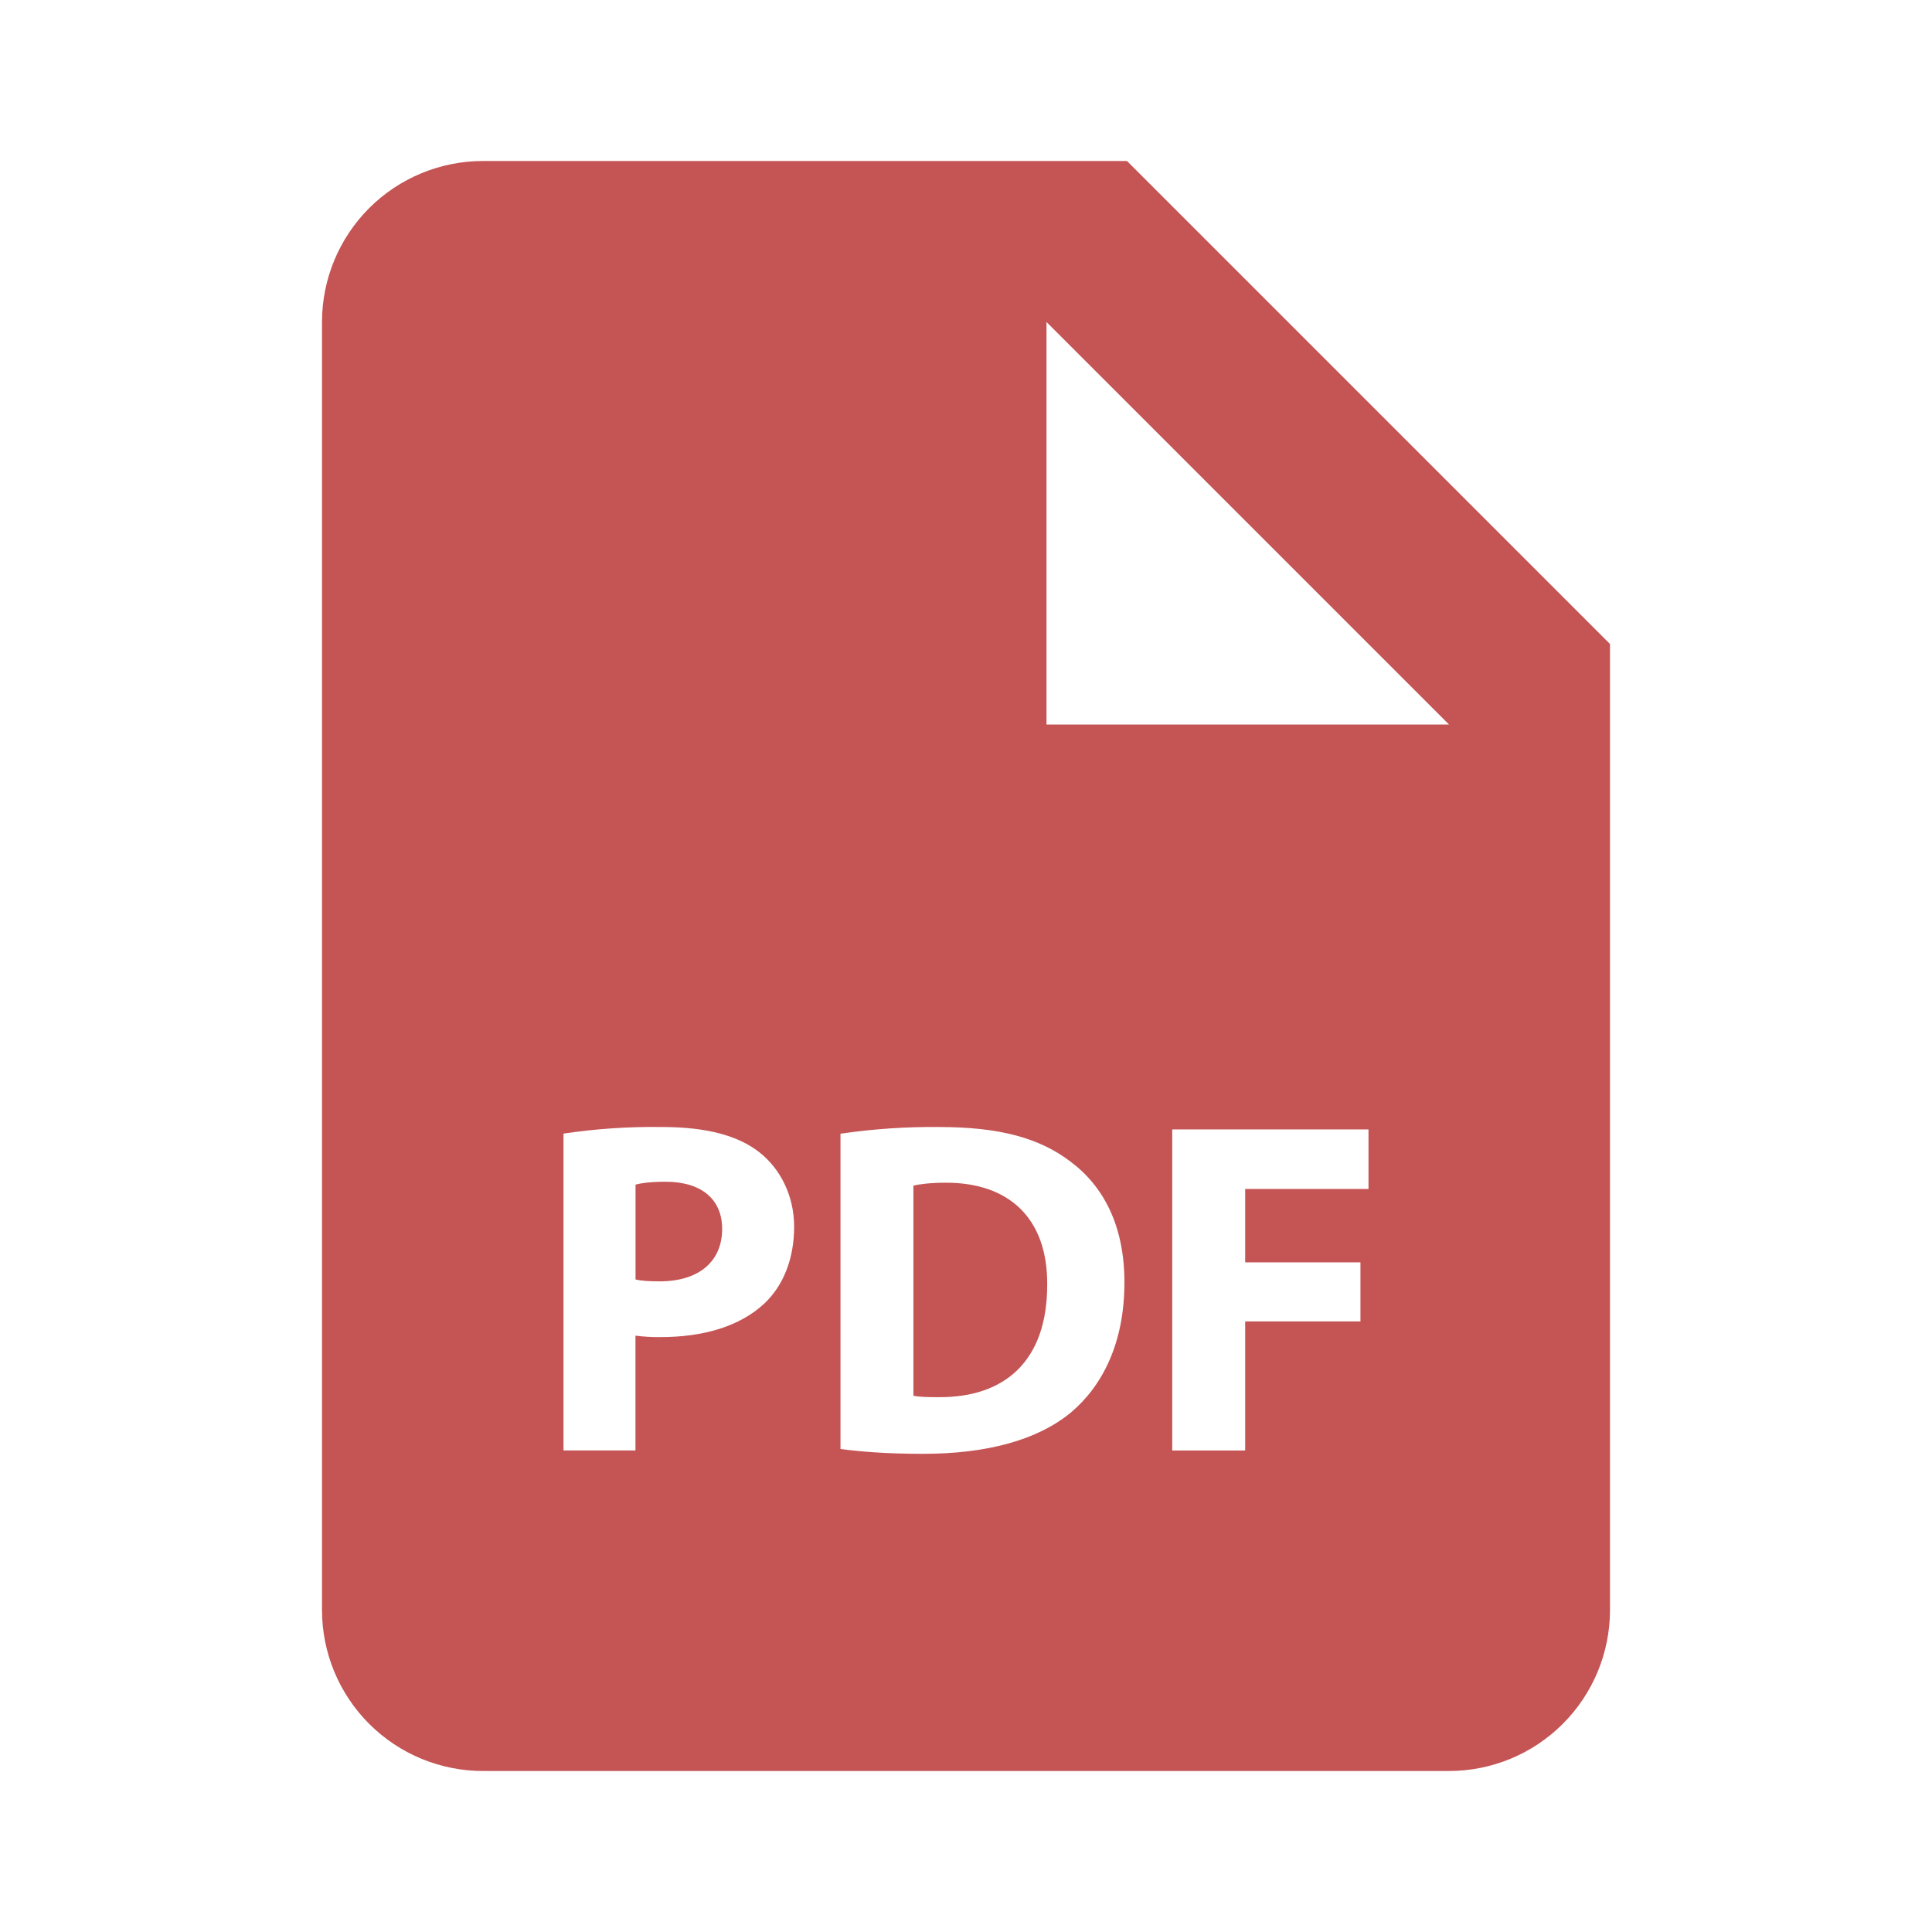
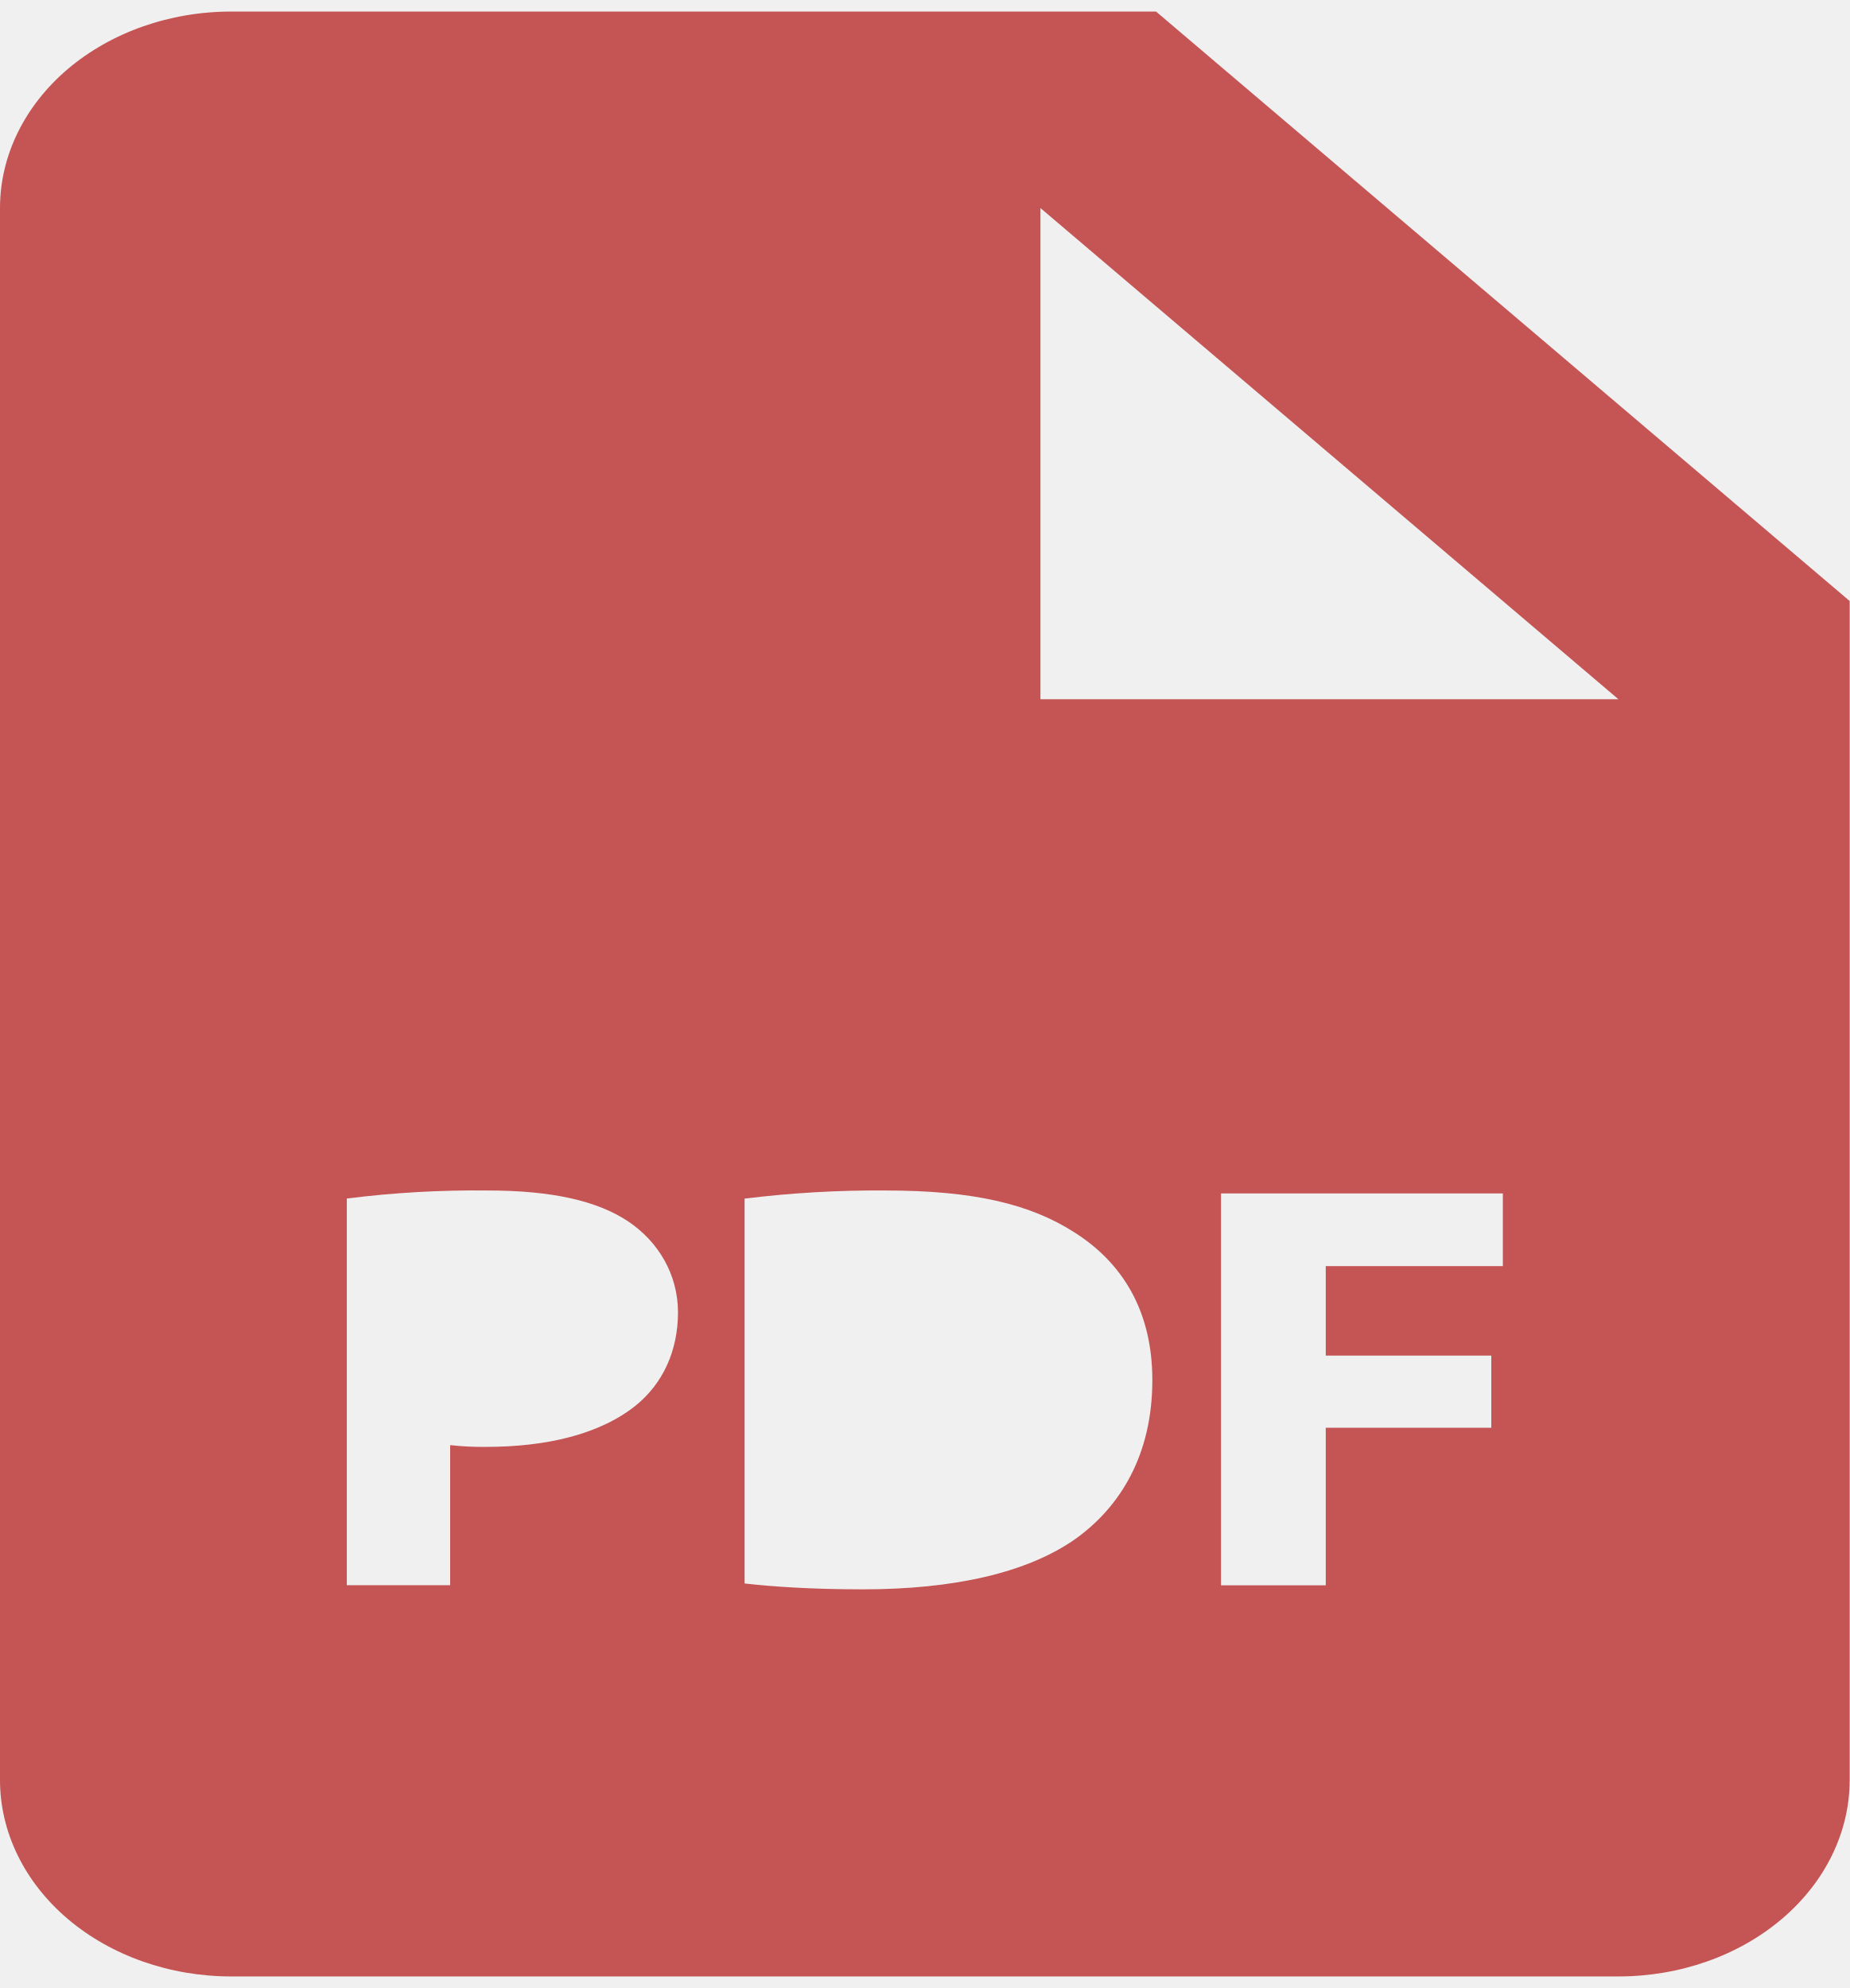
- <svg xmlns="http://www.w3.org/2000/svg" width="60" height="60" viewBox="0 0 60 60" fill="none">
-   <rect width="60" height="60" fill="white" />
-   <path d="M20.667 36.7C20.207 36.7 19.897 36.745 19.737 36.79V39.735C19.927 39.78 20.165 39.793 20.492 39.793C21.69 39.793 22.427 39.188 22.427 38.165C22.427 37.25 21.792 36.7 20.667 36.7ZM29.385 36.73C28.885 36.73 28.56 36.775 28.367 36.82V43.345C28.56 43.39 28.87 43.39 29.15 43.39C31.192 43.405 32.522 42.28 32.522 39.9C32.537 37.825 31.325 36.73 29.385 36.73Z" fill="#C55454" />
-   <path d="M35 5H15C13.674 5 12.402 5.527 11.464 6.464C10.527 7.402 10 8.674 10 10V50C10 51.326 10.527 52.598 11.464 53.535C12.402 54.473 13.674 55 15 55H45C46.326 55 47.598 54.473 48.535 53.535C49.473 52.598 50 51.326 50 50V20L35 5ZM23.745 40.475C22.973 41.2 21.832 41.525 20.505 41.525C20.248 41.528 19.99 41.513 19.735 41.48V45.045H17.5V35.205C18.509 35.054 19.528 34.986 20.547 35C21.94 35 22.93 35.265 23.598 35.797C24.233 36.303 24.663 37.13 24.663 38.105C24.66 39.085 24.335 39.913 23.745 40.475ZM33.263 43.862C32.212 44.735 30.615 45.15 28.663 45.15C27.492 45.15 26.665 45.075 26.102 45V35.208C27.111 35.06 28.13 34.991 29.15 35C31.043 35 32.273 35.34 33.233 36.065C34.27 36.835 34.92 38.062 34.92 39.825C34.92 41.733 34.222 43.05 33.263 43.862ZM42.5 36.925H38.67V39.203H42.25V41.038H38.67V45.047H36.405V35.075H42.5V36.925ZM35 22.5H32.5V10L45 22.5H35Z" fill="#C55454" />
+ <svg xmlns="http://www.w3.org/2000/svg" width="40" height="43" viewBox="0 0 40 43" fill="none">
+   <path d="M25 0.25H5C3.674 0.25 2.402 0.698 1.464 1.495C0.527 2.292 0 3.373 0 4.5V38.5C0 39.627 0.527 40.708 1.464 41.505C2.402 42.302 3.674 42.75 5 42.75H35C36.326 42.75 37.598 42.302 38.535 41.505C39.473 40.708 40 39.627 40 38.5V13L25 0.25ZM13.745 30.404C12.973 31.02 11.832 31.296 10.505 31.296C10.248 31.299 9.99 31.286 9.735 31.258V34.288H7.5V25.924C8.509 25.796 9.528 25.738 10.547 25.75C11.94 25.75 12.93 25.975 13.598 26.428C14.232 26.857 14.662 27.561 14.662 28.389C14.66 29.222 14.335 29.926 13.745 30.404ZM23.262 33.283C22.212 34.025 20.615 34.377 18.663 34.377C17.492 34.377 16.665 34.314 16.102 34.25V25.926C17.111 25.801 18.13 25.742 19.15 25.75C21.043 25.75 22.273 26.039 23.233 26.655C24.27 27.31 24.92 28.353 24.92 29.851C24.92 31.473 24.223 32.593 23.262 33.283ZM32.5 27.386H28.67V29.322H32.25V30.882H28.67V34.29H26.405V25.814H32.5V27.386ZM25 15.125H22.5V4.5L35 15.125H25Z" fill="#C55454" />
</svg>
